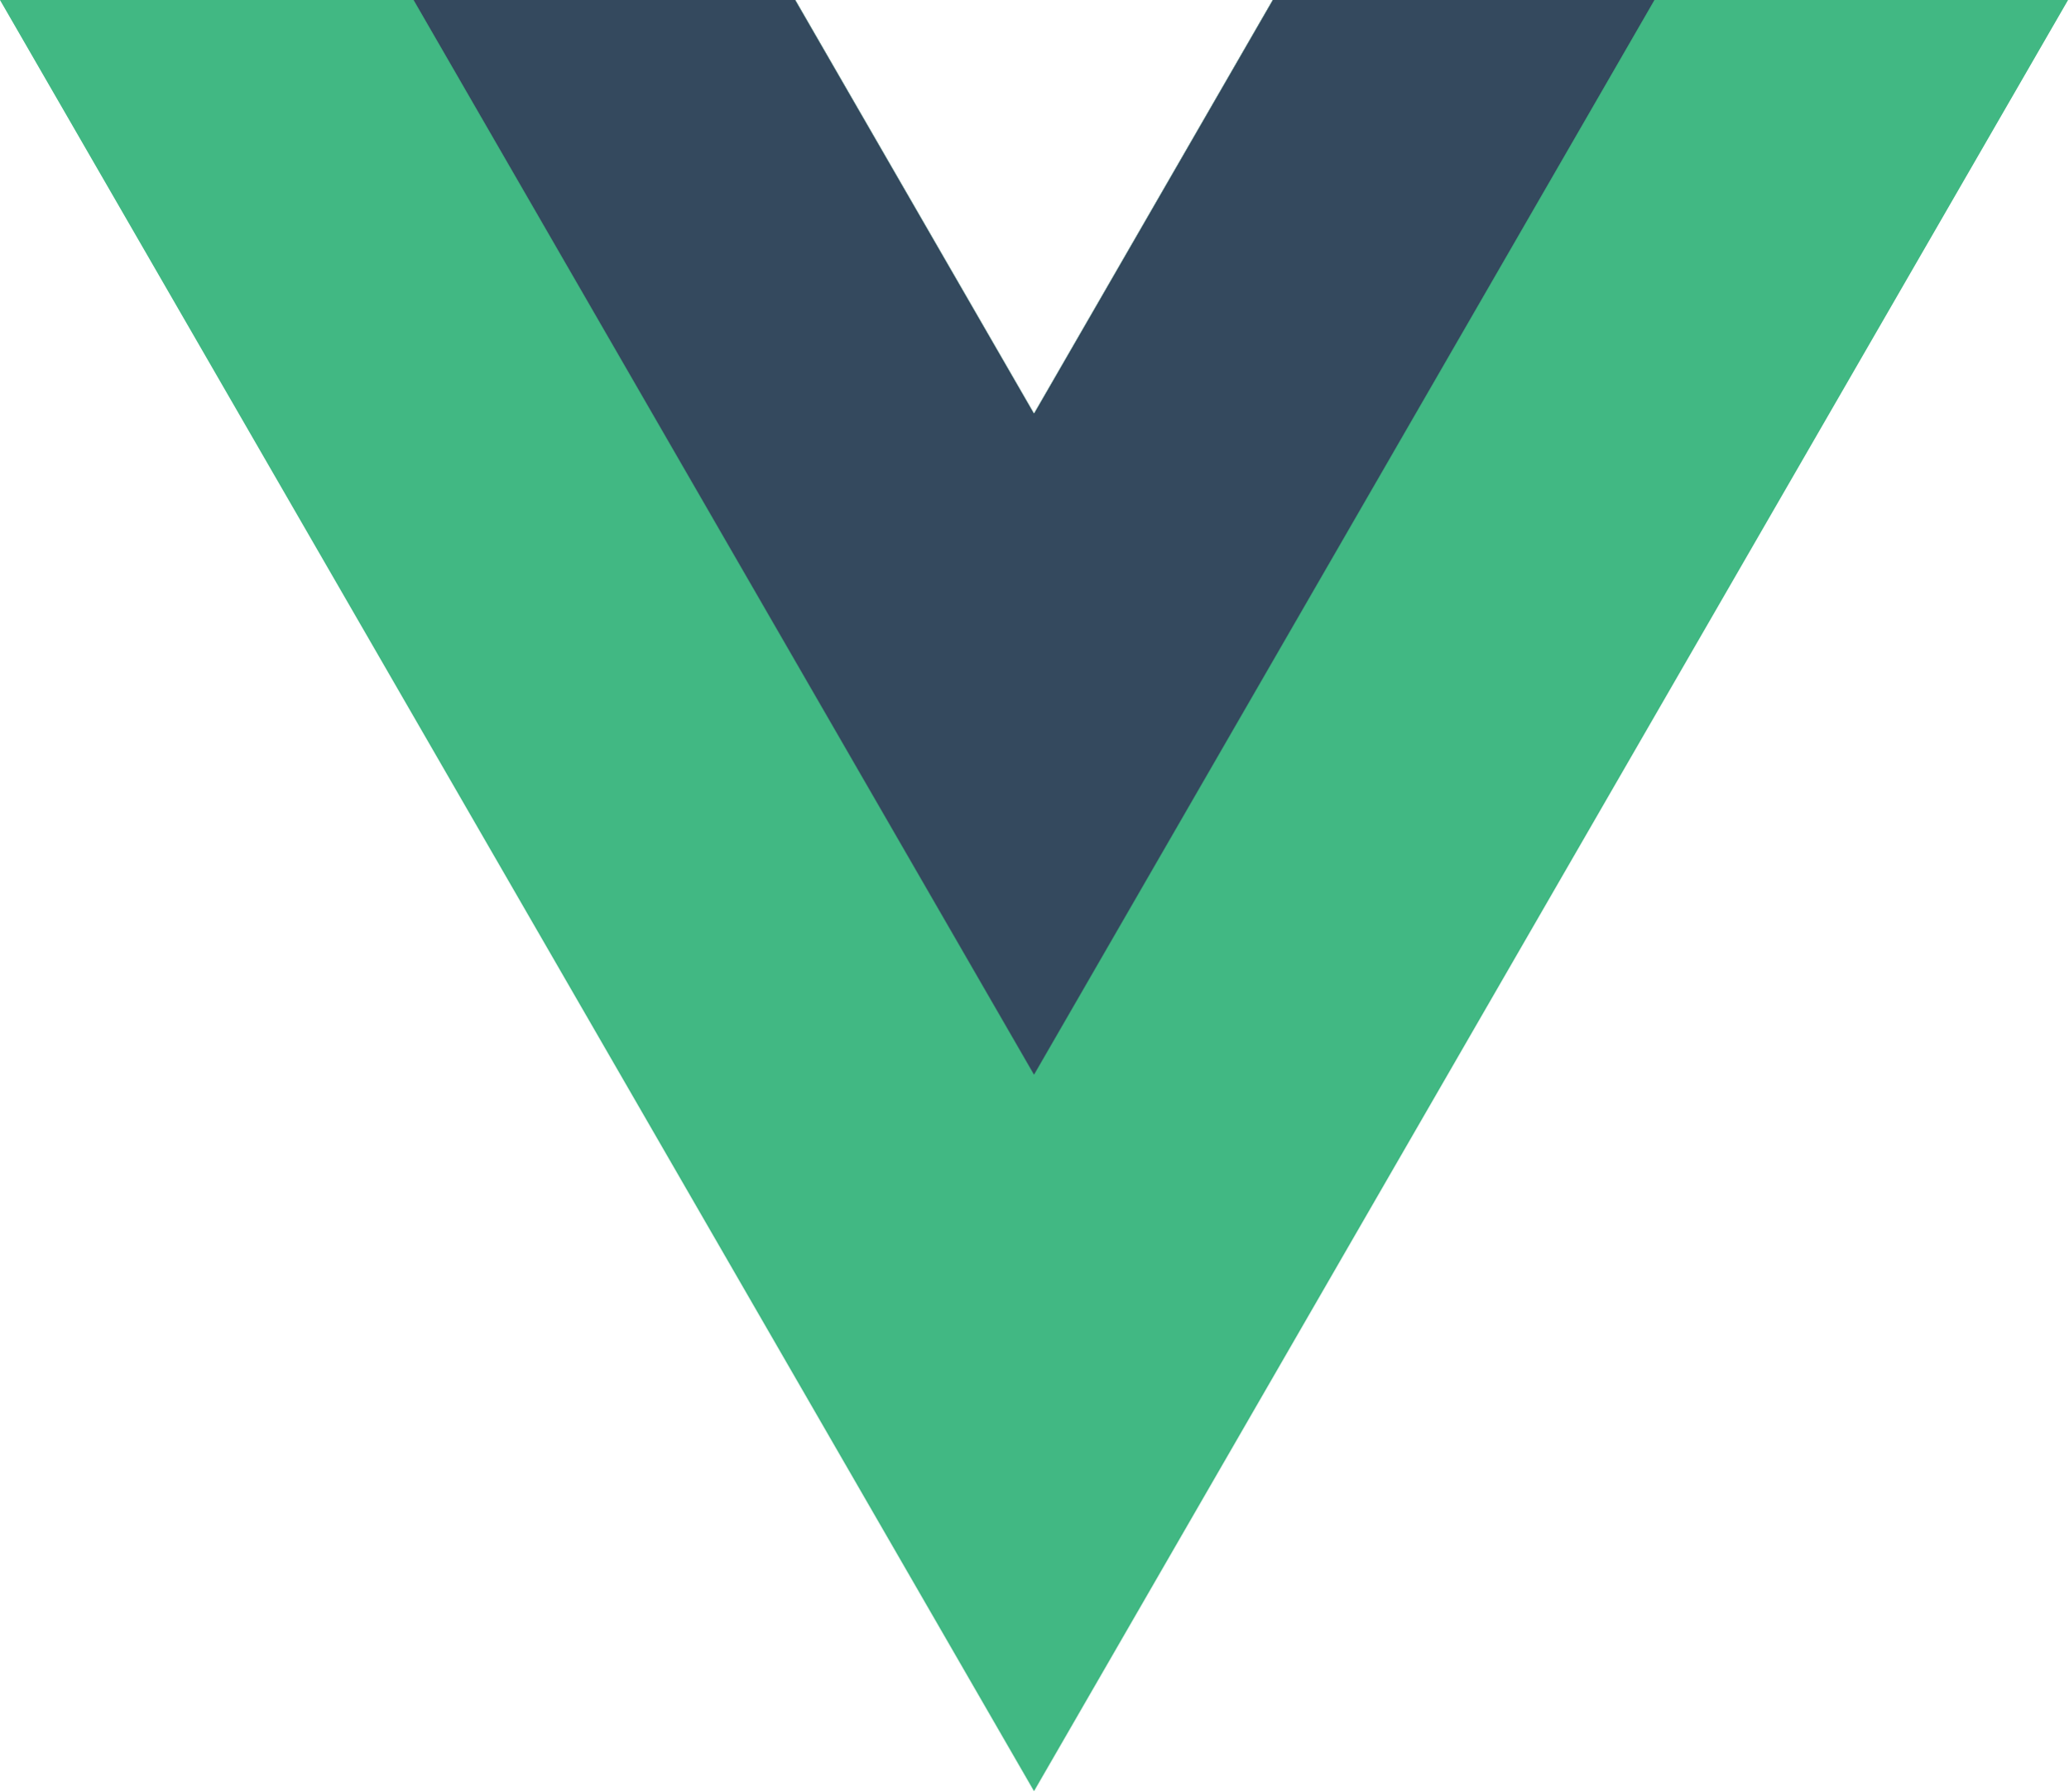
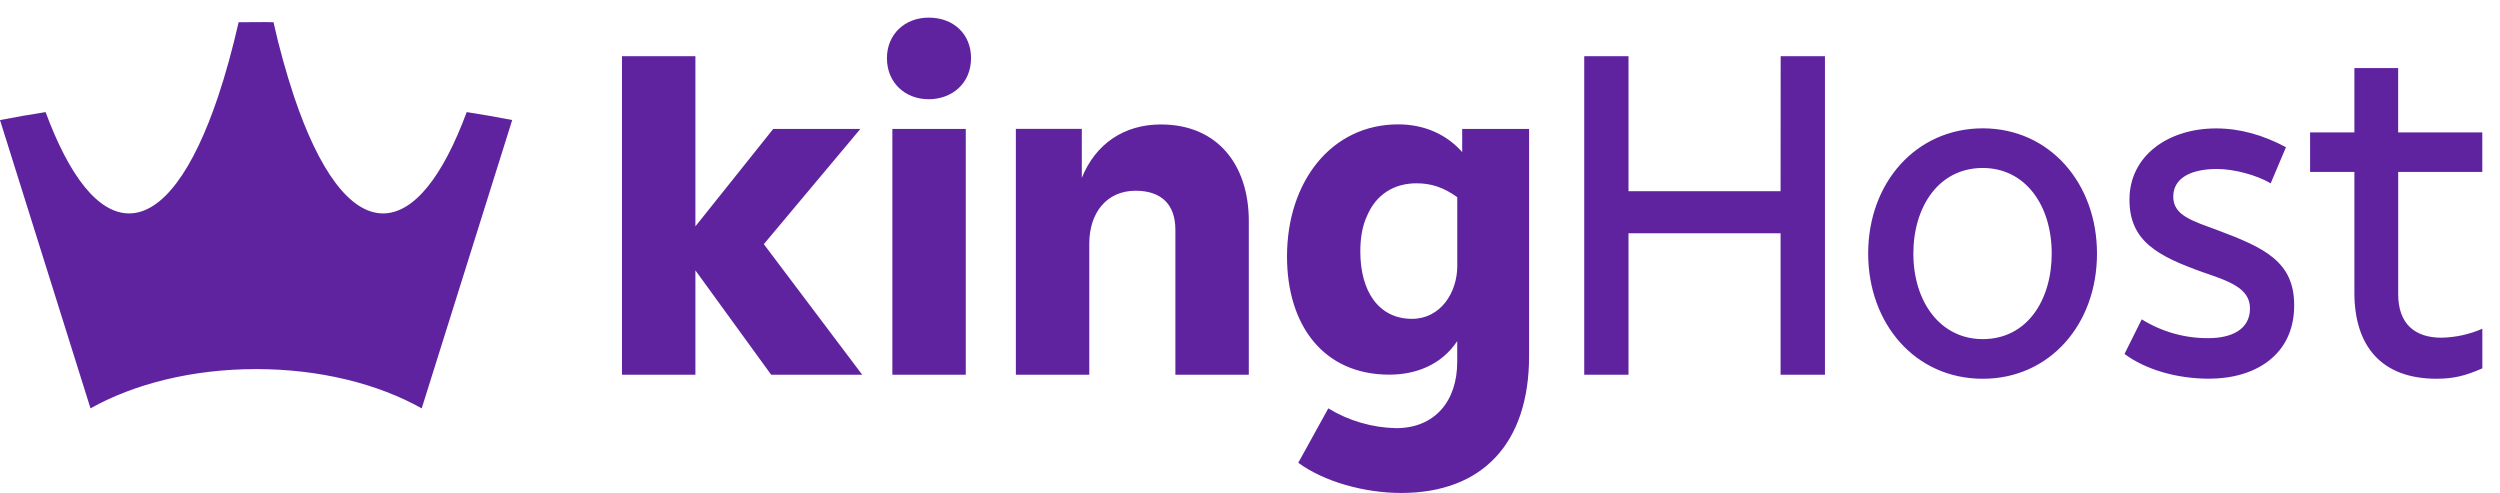
- <svg xmlns="http://www.w3.org/2000/svg" viewBox="0 0 261.76 226.69">
-   <path d="M161.096.001l-30.225 52.351L100.647.001H-.005l130.877 226.688L261.749.001z" fill="#41b883" />
-   <path d="M161.096.001l-30.225 52.351L100.647.001H52.346l78.526 136.01L209.398.001z" fill="#34495e" />
+ <svg xmlns="http://www.w3.org/2000/svg" width="142" height="28" viewBox="0 0 142 28" fill="none" class="mr-xl-5 mr-lg-1">
+   <path d="M26.509 6.366C27.383 6.502 28.244 6.653 29.093 6.818L23.953 23.195C21.485 21.808 18.18 20.964 14.549 20.964C10.917 20.964 7.608 21.808 5.141 23.195L0 6.819C0.851 6.654 1.714 6.504 2.589 6.367C3.932 9.995 5.567 12.122 7.332 12.122C9.234 12.122 10.99 9.648 12.387 5.486C12.81 4.227 13.2 2.811 13.554 1.263C13.883 1.263 14.213 1.261 14.545 1.257C14.877 1.252 15.207 1.254 15.535 1.263C15.853 2.69 16.243 4.099 16.703 5.486C18.103 9.648 19.855 12.122 21.757 12.122C23.527 12.122 25.165 9.994 26.509 6.366ZM52.755 1C51.385 1 50.378 1.955 50.378 3.304C50.378 4.681 51.389 5.636 52.755 5.636C54.04 5.636 55.155 4.764 55.155 3.304C55.158 1.928 54.152 1.001 52.755 1.001V1ZM65.947 7.068C63.851 7.068 62.23 8.164 61.447 10.102V7.321H57.701V21.285H61.871V13.84C61.871 12.098 62.849 10.834 64.498 10.834C65.952 10.834 66.762 11.596 66.762 13.054V21.285H70.932V12.522C70.922 9.373 69.162 7.07 65.947 7.07V7.068ZM50.686 21.285H54.856V7.322H50.686V21.285ZM48.869 7.322H43.921L39.499 12.857V3.191H35.329V21.285H39.499V15.357L43.803 21.285H48.974L43.385 13.868L48.869 7.322ZM125.902 13.054C124.532 12.546 123.441 12.239 123.441 11.171C123.441 10.076 124.503 9.598 125.929 9.598C126.88 9.598 128.165 9.935 128.976 10.412L129.843 8.361C128.528 7.659 127.214 7.294 125.872 7.294C123.162 7.294 120.953 8.839 120.953 11.339C120.953 13.699 122.547 14.543 125.146 15.47C126.628 15.978 127.799 16.369 127.799 17.521C127.799 18.757 126.681 19.206 125.452 19.206C124.109 19.22 122.791 18.849 121.65 18.138L120.672 20.105C121.846 20.977 123.607 21.51 125.473 21.51C128.1 21.51 130.309 20.161 130.309 17.352C130.318 14.851 128.612 14.065 125.902 13.054ZM140.995 9.766V7.519H136.215V3.866H133.729V7.519H131.213V9.766H133.729V16.624C133.729 19.658 135.267 21.513 138.397 21.513C139.348 21.513 140.047 21.344 140.997 20.922V18.673C140.264 18.992 139.476 19.165 138.677 19.181C137.161 19.181 136.217 18.393 136.217 16.708V9.766H140.995ZM83.052 7.322H86.852V20.217C86.852 25.191 84.198 28 79.584 28C77.487 28 75.197 27.354 73.742 26.285L75.448 23.195C76.613 23.905 77.943 24.292 79.304 24.319C81.485 24.319 82.77 22.795 82.77 20.555V19.375C81.876 20.723 80.422 21.28 78.914 21.28C75.167 21.28 73.102 18.471 73.102 14.565C73.102 10.323 75.617 7.064 79.419 7.064C80.928 7.064 82.186 7.654 83.052 8.638V7.322ZM82.773 11.2C81.991 10.637 81.292 10.412 80.453 10.412C79.168 10.412 78.161 11.059 77.658 12.239C77.379 12.829 77.266 13.509 77.266 14.29C77.266 16.537 78.301 18.11 80.201 18.11C81.823 18.11 82.773 16.622 82.773 15.104V11.2ZM119.109 14.402C119.109 18.448 116.397 21.514 112.624 21.514C108.768 21.514 106.112 18.367 106.112 14.402C106.112 10.357 108.851 7.289 112.624 7.289C116.426 7.294 119.109 10.412 119.109 14.402ZM116.537 14.402C116.537 11.648 115.029 9.541 112.62 9.541C110.105 9.541 108.679 11.761 108.679 14.402C108.679 17.155 110.217 19.262 112.62 19.262C115.14 19.262 116.537 17.043 116.537 14.402ZM101.137 10.862H92.499V3.191H89.984V21.285H92.499V13.25H101.137V21.285H103.657V3.191H101.142L101.137 10.862Z" fill="#5F23A0" />
</svg>
